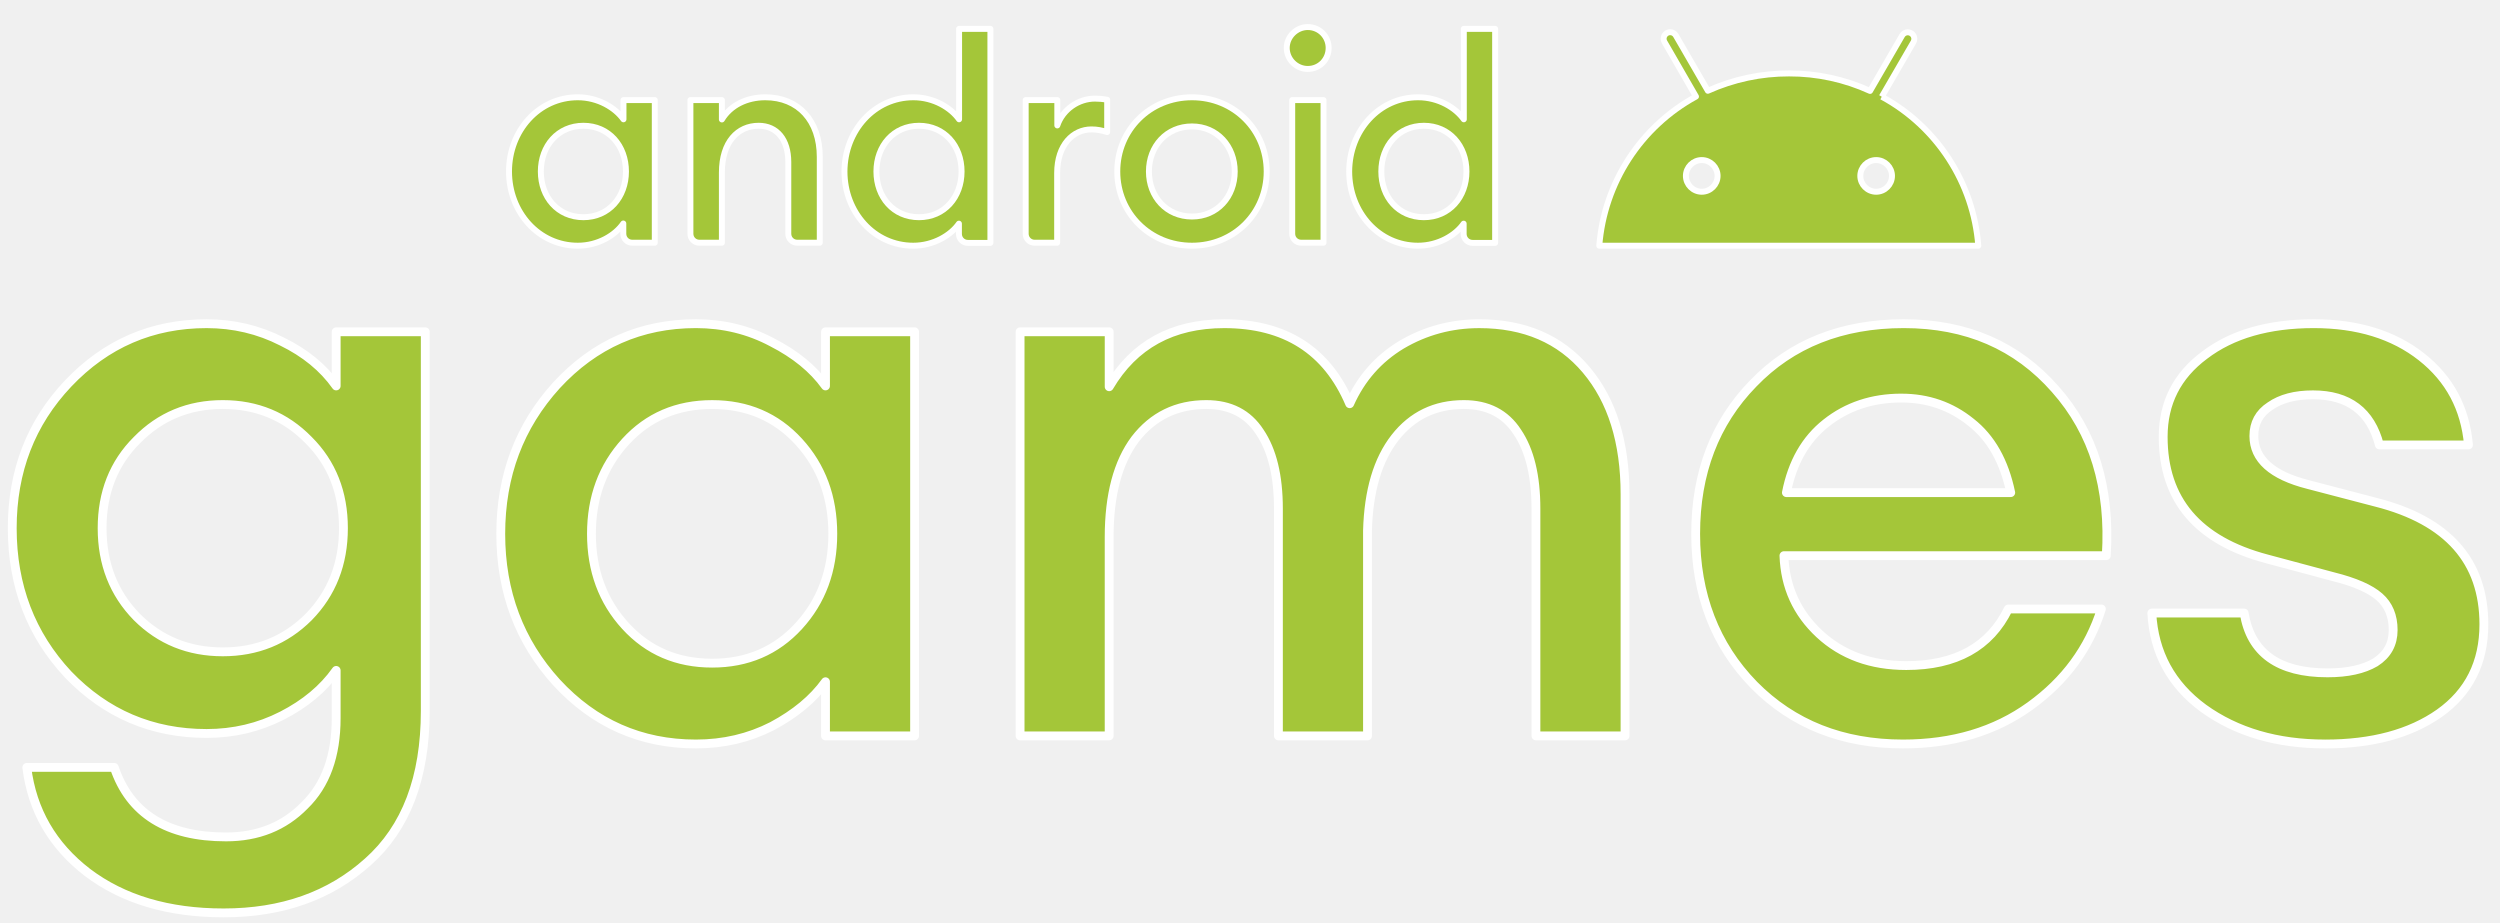
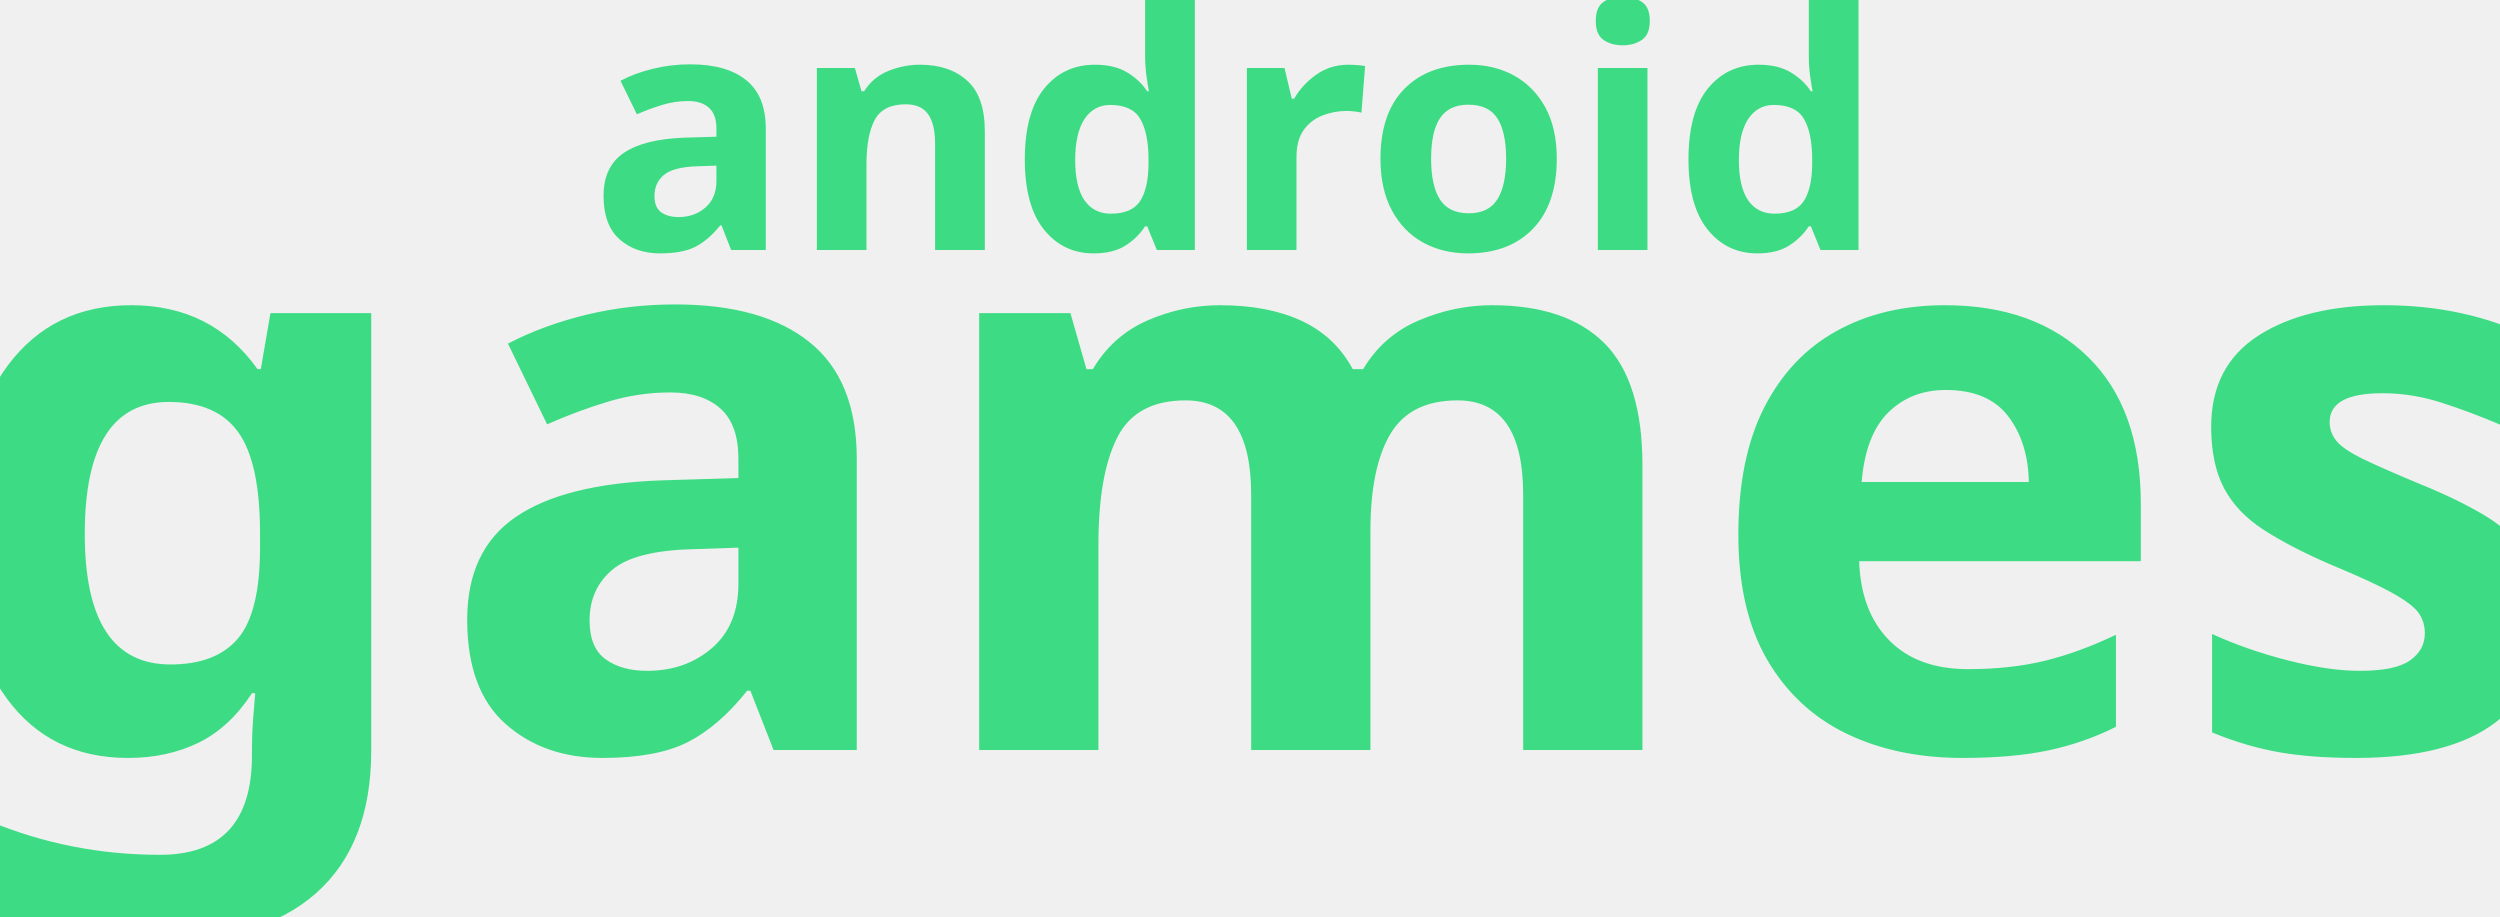
- <svg xmlns="http://www.w3.org/2000/svg" width="100%" height="100%" viewBox="0 0 168 62" version="1.1" style="fill-rule:evenodd;clip-rule:evenodd;stroke-linejoin:round;stroke-miterlimit:2;" id="svg7418">
-   <defs id="defs7422" />
-   <path d="m 15.025,61.346 c -3.701,0 -6.748,-0.905 -9.143,-2.715 C 3.524,56.82 2.163,54.466 1.801,51.57 h 5.878 c 1.052,3.114 3.555,4.671 7.51,4.671 2.14,0 3.9,-0.707 5.279,-2.118 1.415,-1.376 2.123,-3.331 2.123,-5.866 v -3.205 c -0.871,1.231 -2.087,2.246 -3.646,3.043 -1.56,0.796 -3.247,1.194 -5.061,1.194 -3.665,0 -6.766,-1.321 -9.306,-3.964 -2.503,-2.679 -3.755,-5.956 -3.755,-9.83 0,-3.839 1.252,-7.079 3.755,-9.722 2.54,-2.679 5.642,-4.02 9.306,-4.02 1.814,0 3.501,0.399 5.061,1.196 1.559,0.76 2.775,1.756 3.646,2.987 V 22.296 h 5.987 v 25.472 c 0,4.49 -1.288,7.875 -3.864,10.156 -2.54,2.282 -5.768,3.422 -9.687,3.422 z M 9.202,41.468 c 1.56,1.557 3.482,2.336 5.768,2.336 2.285,0 4.209,-0.779 5.768,-2.336 1.56,-1.593 2.341,-3.584 2.341,-5.974 0,-2.389 -0.781,-4.364 -2.341,-5.92 -1.559,-1.594 -3.483,-2.389 -5.768,-2.389 -2.286,0 -4.208,0.796 -5.768,2.389 -1.56,1.556 -2.34,3.531 -2.34,5.92 0,2.389 0.78,4.381 2.34,5.974 z m 37.564,8.527 c -3.7,0 -6.82,-1.376 -9.36,-4.129 -2.503,-2.751 -3.755,-6.082 -3.755,-9.992 0,-3.911 1.252,-7.242 3.755,-9.993 2.54,-2.753 5.66,-4.129 9.36,-4.129 1.851,0 3.557,0.417 5.117,1.25 1.559,0.796 2.757,1.774 3.591,2.933 V 22.296 h 5.986 v 27.156 h -5.986 v -3.639 c -0.834,1.158 -2.032,2.154 -3.591,2.986 -1.56,0.797 -3.266,1.196 -5.117,1.196 z M 42.032,42.066 c 1.523,1.665 3.465,2.498 5.823,2.498 2.358,0 4.3,-0.833 5.823,-2.498 1.524,-1.666 2.286,-3.73 2.286,-6.191 0,-2.463 -0.762,-4.527 -2.286,-6.191 -1.523,-1.666 -3.465,-2.498 -5.823,-2.498 -2.358,0 -4.3,0.832 -5.823,2.498 -1.523,1.665 -2.286,3.729 -2.286,6.191 0,2.462 0.763,4.526 2.286,6.191 z m 61.183,7.386 V 34.191 c 0,-2.209 -0.418,-3.929 -1.252,-5.16 -0.798,-1.23 -1.996,-1.846 -3.591,-1.846 -1.923,0 -3.465,0.741 -4.626,2.226 -1.161,1.485 -1.778,3.566 -1.85,6.246 V 49.452 H 85.91 V 34.191 c 0,-2.209 -0.418,-3.929 -1.252,-5.16 -0.798,-1.23 -1.997,-1.846 -3.592,-1.846 -1.996,0 -3.591,0.778 -4.789,2.335 -1.161,1.557 -1.742,3.748 -1.742,6.572 V 49.452 H 68.55 V 22.296 h 5.986 v 3.693 c 1.668,-2.824 4.245,-4.236 7.728,-4.236 4.099,0 6.911,1.793 8.435,5.377 0.762,-1.702 1.923,-3.023 3.483,-3.964 1.596,-0.941 3.338,-1.412 5.225,-1.412 3.047,0 5.441,1.032 7.184,3.096 1.741,2.064 2.611,4.852 2.611,8.364 v 16.239 z m 24.667,0.543 c -4.064,0 -7.402,-1.321 -10.014,-3.965 -2.612,-2.679 -3.919,-6.065 -3.919,-10.156 0,-4.092 1.288,-7.459 3.864,-10.102 2.576,-2.679 5.951,-4.02 10.123,-4.02 4.208,0 7.601,1.467 10.176,4.4 2.577,2.896 3.719,6.626 3.429,11.188 h -21.66 c 0.072,2.099 0.871,3.856 2.394,5.268 1.524,1.412 3.465,2.118 5.824,2.118 3.337,0 5.624,-1.267 6.857,-3.801 h 6.258 c -0.834,2.643 -2.43,4.816 -4.789,6.517 -2.359,1.703 -5.207,2.553 -8.545,2.553 z m -0.108,-23.245 c -1.96,0 -3.647,0.561 -5.061,1.683 -1.379,1.087 -2.268,2.644 -2.667,4.672 h 15.075 c -0.436,-2.1 -1.325,-3.675 -2.667,-4.725 -1.342,-1.087 -2.903,-1.629 -4.679,-1.629 z m 28.475,23.245 c -3.229,0 -5.95,-0.797 -8.164,-2.389 -2.177,-1.594 -3.338,-3.73 -3.483,-6.409 h 6.205 c 0.435,2.679 2.304,4.019 5.605,4.019 1.343,0 2.413,-0.236 3.211,-0.706 0.798,-0.508 1.198,-1.23 1.198,-2.173 0,-0.941 -0.308,-1.684 -0.925,-2.226 -0.617,-0.543 -1.651,-0.997 -3.101,-1.358 l -4.463,-1.196 c -4.644,-1.23 -6.966,-3.964 -6.966,-8.2 0,-2.282 0.925,-4.111 2.776,-5.487 1.85,-1.412 4.299,-2.118 7.346,-2.118 2.939,0 5.351,0.742 7.237,2.227 1.886,1.485 2.939,3.457 3.157,5.92 h -5.987 c -0.58,-2.245 -2.068,-3.367 -4.462,-3.367 -1.198,0 -2.158,0.253 -2.884,0.76 -0.726,0.471 -1.089,1.14 -1.089,2.009 0,1.557 1.216,2.643 3.647,3.26 l 4.571,1.195 c 4.825,1.231 7.238,3.964 7.238,8.201 0,2.571 -0.999,4.562 -2.994,5.975 -1.959,1.376 -4.516,2.064 -7.673,2.064 z" style="fill:#a4c639;fill-opacity:1;fill-rule:nonzero;stroke:#ffffff;stroke-width:0.594;stroke-dasharray:none;stroke-opacity:1" id="path7416" />
-   <g id="g2650" style="clip-rule:evenodd;fill:#a4c639;fill-opacity:1;fill-rule:evenodd;stroke-linejoin:round;stroke-miterlimit:2" transform="translate(-0.1573183,1.81735)">
-     <path d="m 126.235,11.068 c -0.584,0 -1.065,-0.481 -1.065,-1.065 0,-0.583 0.481,-1.064 1.065,-1.064 0.584,0 1.064,0.481 1.064,1.064 0,0.584 -0.48,1.065 -1.064,1.065 m -11.72,0 c -0.584,0 -1.065,-0.481 -1.065,-1.065 0,-0.583 0.481,-1.064 1.065,-1.064 0.584,0 1.064,0.481 1.064,1.064 0,0.584 -0.48,1.065 -1.064,1.065 m 12.097,-6.387 2.129,-3.67 c 0.038,-0.066 0.058,-0.142 0.058,-0.218 0,-0.241 -0.199,-0.44 -0.44,-0.44 -0.159,0 -0.306,0.087 -0.383,0.226 l -2.151,3.714 C 124.116,3.512 122.259,3.111 120.38,3.118 118.5,3.113 116.64,3.51 114.925,4.282 l -2.151,-3.715 c -0.078,-0.136 -0.224,-0.221 -0.381,-0.221 -0.242,0 -0.44,0.199 -0.44,0.44 0,0.075 0.019,0.148 0.056,0.214 l 2.118,3.67 c -3.717,2.027 -6.165,5.804 -6.498,10.024 h 25.469 C 132.775,10.476 130.329,6.7 126.612,4.681" style="fill:#a4c639;fill-opacity:1;fill-rule:nonzero;stroke:#ffffff;stroke-width:0.4;stroke-dasharray:none;stroke-opacity:1" id="path2" />
-     <path d="m 38.983,4.72 c 1.38,0 2.527,0.712 3.072,1.48 V 4.909 h 2.104 v 9.584 h -1.514 c -0.334,0 -0.601,-0.267 -0.601,-0.601 v -0.69 c -0.534,0.779 -1.681,1.492 -3.061,1.492 -2.627,0 -4.62,-2.249 -4.62,-4.987 0,-2.739 1.993,-4.987 4.62,-4.987 m 0.379,1.914 c -1.704,0 -2.861,1.347 -2.861,3.073 0,1.725 1.146,3.072 2.861,3.072 1.703,0 2.86,-1.347 2.86,-3.072 0,-1.726 -1.146,-3.073 -2.86,-3.073" style="fill:#a4c639;fill-opacity:1;fill-rule:nonzero;stroke:#ffffff;stroke-width:0.4;stroke-dasharray:none;stroke-opacity:1" id="path4" />
-     <path d="m 46.553,4.909 h 2.115 v 1.302 c 0.578,-0.957 1.669,-1.491 2.916,-1.491 2.226,0 3.662,1.569 3.662,4.007 v 5.766 h -1.514 c -0.334,0 -0.601,-0.267 -0.601,-0.601 v -4.82 c 0,-1.514 -0.768,-2.438 -1.992,-2.438 -1.403,0 -2.471,1.091 -2.471,3.139 v 4.72 h -1.514 c -0.334,0 -0.601,-0.267 -0.601,-0.601 z" style="fill:#a4c639;fill-opacity:1;fill-rule:nonzero;stroke:#ffffff;stroke-width:0.4;stroke-dasharray:none;stroke-opacity:1" id="path6" />
-     <path d="m 61.536,4.72 c 1.38,0 2.527,0.712 3.072,1.48 V 0.122 h 2.104 v 14.382 h -1.514 c -0.334,0 -0.601,-0.267 -0.601,-0.601 v -0.69 c -0.534,0.768 -1.692,1.481 -3.072,1.481 -2.628,0 -4.62,-2.249 -4.62,-4.987 0.011,-2.739 2.004,-4.987 4.631,-4.987 m 0.378,1.914 c -1.703,0 -2.861,1.347 -2.861,3.073 0,1.725 1.147,3.072 2.861,3.072 1.703,0 2.861,-1.347 2.861,-3.072 0,-1.726 -1.158,-3.073 -2.861,-3.073" style="fill:#a4c639;fill-opacity:1;fill-rule:nonzero;stroke:#ffffff;stroke-width:0.4;stroke-dasharray:none;stroke-opacity:1" id="path8" />
-     <path d="m 69.083,4.909 h 2.126 v 1.703 c 0.367,-1.091 1.436,-1.803 2.527,-1.803 0.267,0 0.534,0.022 0.824,0.078 v 2.17 C 74.192,6.946 73.892,6.879 73.502,6.879 c -1.213,0 -2.304,1.013 -2.304,2.939 v 4.675 h -1.514 c -0.334,0 -0.601,-0.267 -0.601,-0.601 z" style="fill:#a4c639;fill-opacity:1;fill-rule:nonzero;stroke:#ffffff;stroke-width:0.4;stroke-dasharray:none;stroke-opacity:1" id="path10" />
-     <path d="m 80.259,14.694 c -2.839,0 -5.02,-2.204 -5.02,-4.987 0,-2.783 2.181,-4.987 5.02,-4.987 2.838,0 5.02,2.204 5.02,4.987 0,2.783 -2.182,4.987 -5.02,4.987 m 0,-1.96 c 1.692,0 2.872,-1.324 2.872,-3.027 0,-1.703 -1.191,-3.028 -2.872,-3.028 -1.703,0 -2.894,1.325 -2.894,3.028 0,1.703 1.191,3.027 2.894,3.027" style="fill:#a4c639;fill-opacity:1;fill-rule:nonzero;stroke:#ffffff;stroke-width:0.4;stroke-dasharray:none;stroke-opacity:1" id="path12" />
-     <path d="M 88.04,2.816 C 87.272,2.816 86.626,2.182 86.626,1.403 86.626,0.635 87.283,0 88.04,0 c 0.79,0 1.402,0.635 1.402,1.403 0,0.79 -0.612,1.413 -1.402,1.413 m -1.046,2.093 h 2.103 v 9.584 h -1.502 c -0.334,0 -0.601,-0.267 -0.601,-0.601 z" style="fill:#a4c639;fill-opacity:1;fill-rule:nonzero;stroke:#ffffff;stroke-width:0.4;stroke-dasharray:none;stroke-opacity:1" id="path14" />
-     <path d="m 95.453,4.72 c 1.381,0 2.527,0.712 3.073,1.48 V 0.122 h 2.104 v 14.382 h -1.514 c -0.334,0 -0.601,-0.267 -0.601,-0.601 v -0.69 c -0.535,0.768 -1.692,1.481 -3.073,1.481 -2.627,0 -4.619,-2.249 -4.619,-4.987 0.011,-2.739 2.003,-4.987 4.63,-4.987 m 0.39,1.914 c -1.703,0 -2.861,1.347 -2.861,3.073 0,1.725 1.147,3.072 2.861,3.072 1.703,0 2.861,-1.347 2.861,-3.072 0,-1.726 -1.158,-3.073 -2.861,-3.073" style="fill:#a4c639;fill-opacity:1;fill-rule:nonzero;stroke:#ffffff;stroke-width:0.4;stroke-dasharray:none;stroke-opacity:1" id="path16" />
-   </g>
+ <svg xmlns="http://www.w3.org/2000/svg" width="300" height="110" viewBox="0 0 300 110">
+   <text x="150" y="30" text-anchor="middle" font-family="'Android Euclid', 'Euclid Circular B', sans-serif" fill="#3DDC84">
+     <tspan x="150" font-size="40" font-weight="600">
+       android
+     </tspan>
+     <tspan x="150" dy="60" font-size="96" font-weight="600">
+       games
+     </tspan>
+   </text>
</svg>
